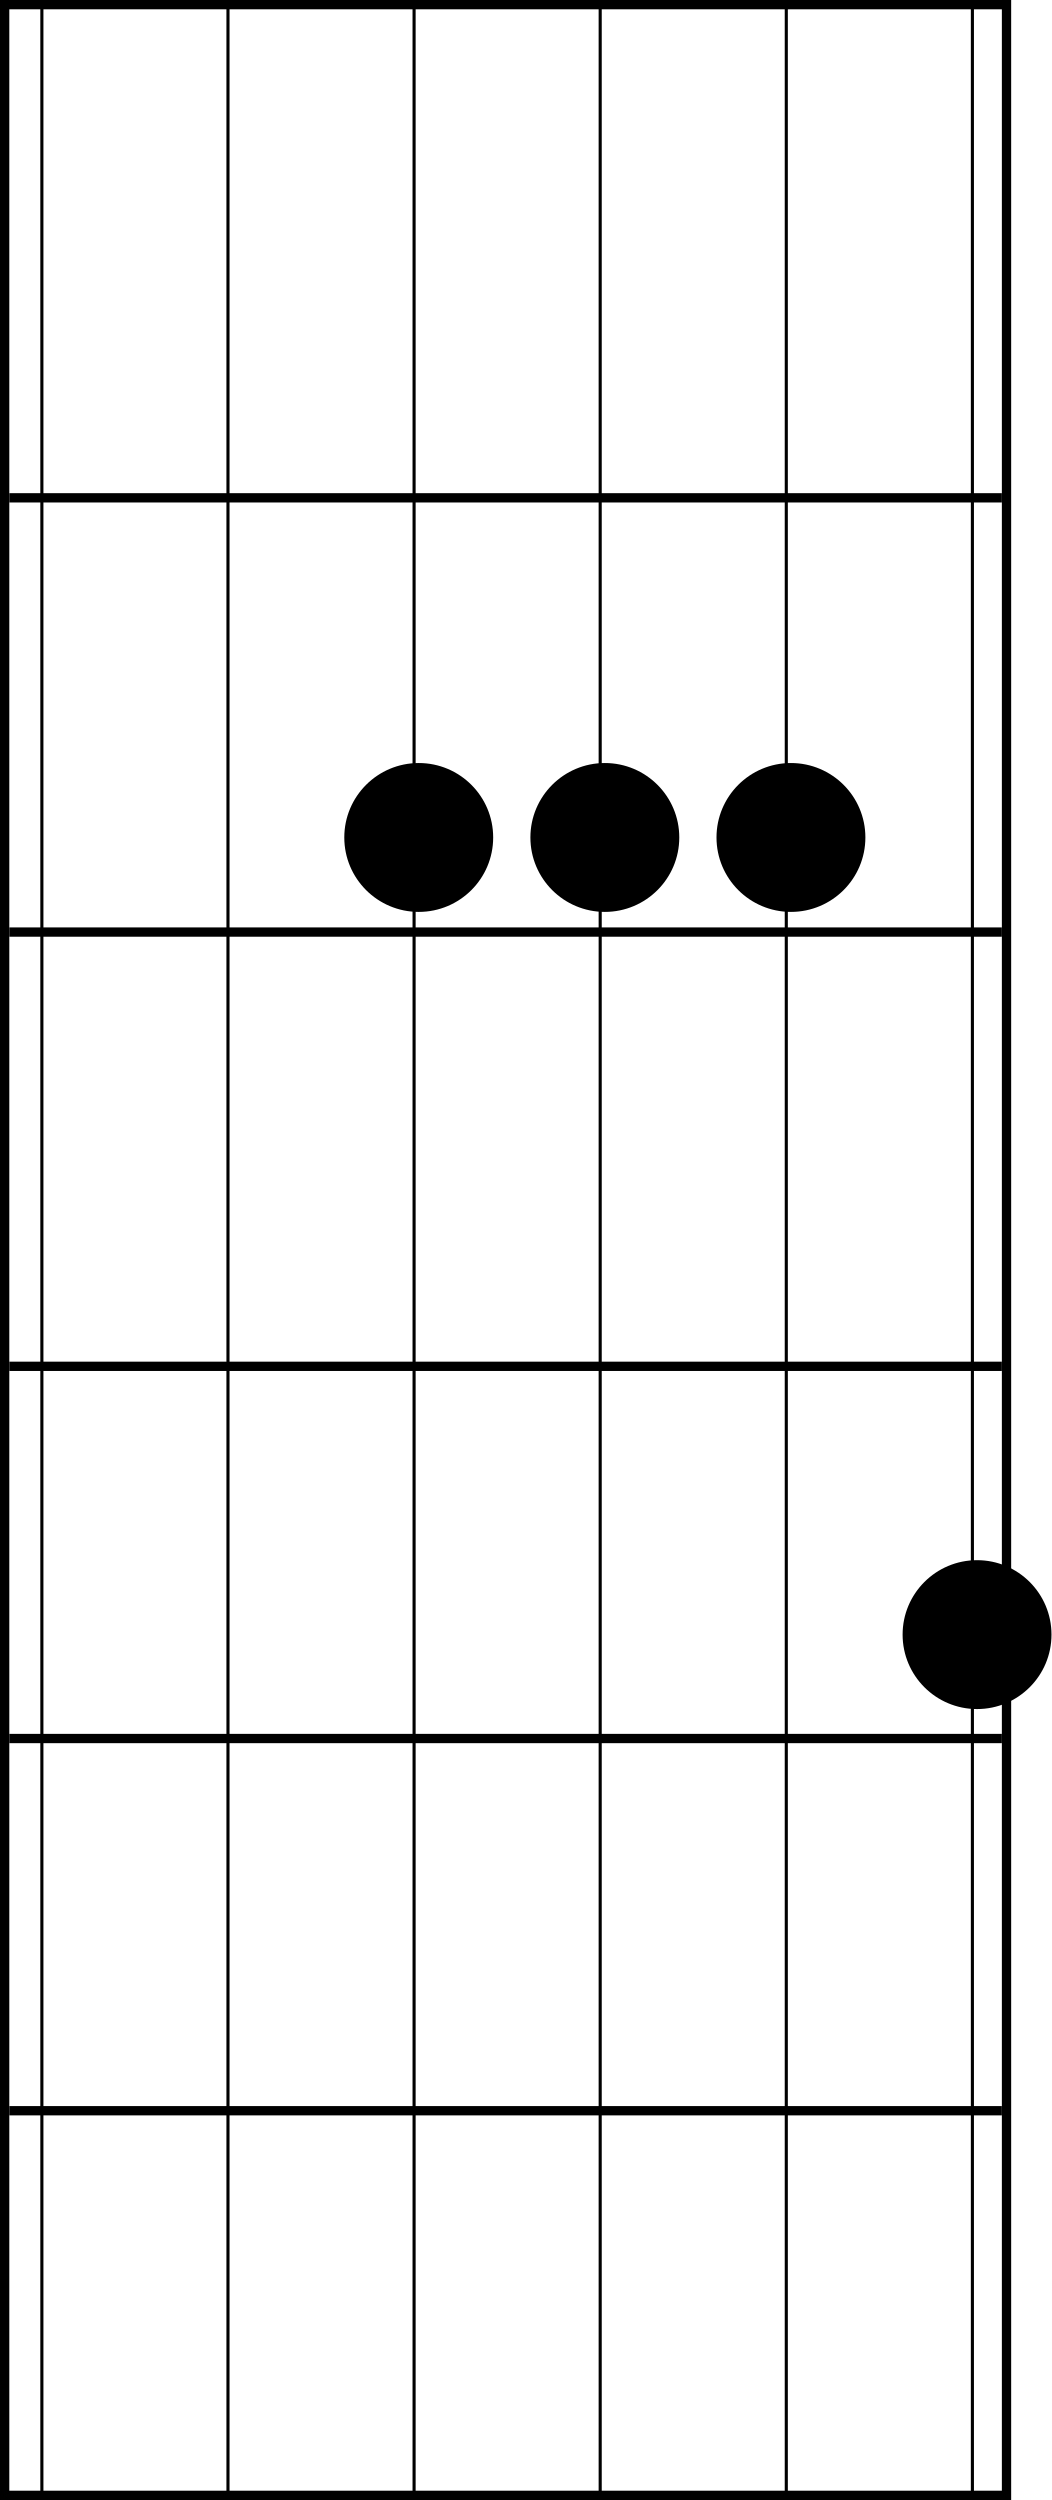
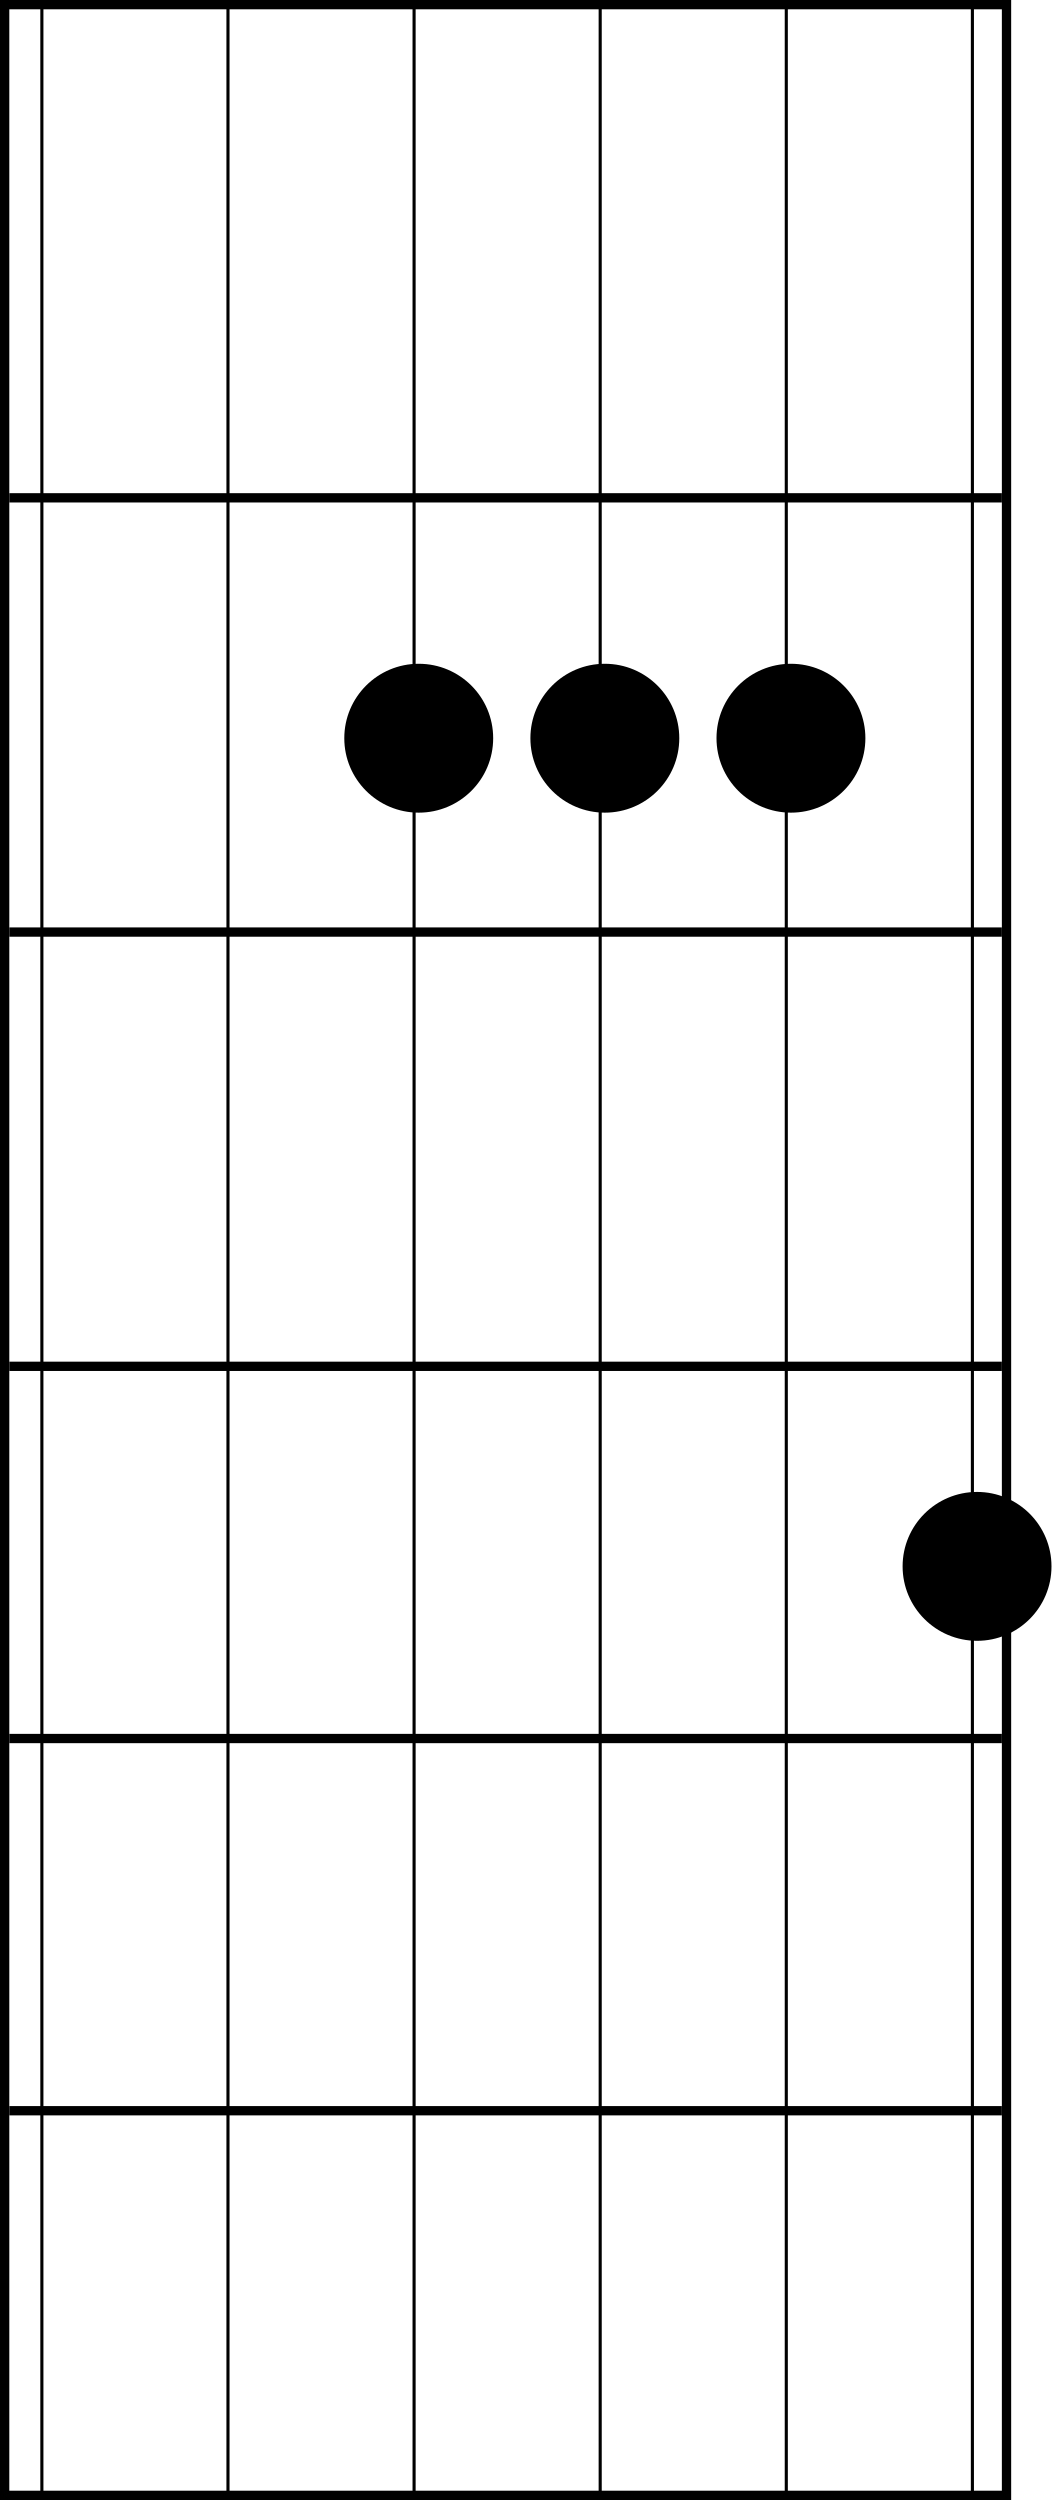
<svg xmlns="http://www.w3.org/2000/svg" width="339" height="806" viewBox="0 0 339 806" fill="none">
  <g id="ss1-r1-minor">
    <g id="fretboard-base">
      <g id="Frame 1">
        <g id="Strings">
          <line id="Low E" x1="13.5" y1="2" x2="13.5" y2="806" stroke="black" />
          <line id="A" x1="73.5" y1="2" x2="73.5" y2="806" stroke="black" />
          <line id="D" x1="133.5" y1="2" x2="133.5" y2="806" stroke="black" />
          <line id="G" x1="193.5" y1="2" x2="193.5" y2="806" stroke="black" />
          <line id="B" x1="253.5" y1="2" x2="253.5" y2="806" stroke="black" />
          <line id="High E" x1="313.5" y1="2" x2="313.5" y2="806" stroke="black" />
        </g>
        <rect id="Fretboard" x="1.5" y="1.5" width="323" height="803" stroke="black" stroke-width="3" />
      </g>
      <g id="Frets">
        <line id="Fret 5" x1="3" y1="680.5" x2="323" y2="680.5" stroke="black" stroke-width="3" />
        <line id="Fret 4" x1="3" y1="560.5" x2="323" y2="560.5" stroke="black" stroke-width="3" />
        <line id="Fret 3" x1="3" y1="440.5" x2="323" y2="440.5" stroke="black" stroke-width="3" />
        <line id="Fret 2" x1="3" y1="300.5" x2="323" y2="300.5" stroke="black" stroke-width="3" />
        <line id="Fret 1" x1="3" y1="160.5" x2="323" y2="160.5" stroke="black" stroke-width="3" />
      </g>
    </g>
-     <g id="ss1-r1-minor_2">
-       <circle id="Ellipse 1" cx="255" cy="270" r="24" fill="black" />
-       <circle id="Ellipse 3" cx="195" cy="270" r="24" fill="black" />
-       <circle id="Ellipse 4" cx="135" cy="270" r="24" fill="black" />
-       <circle id="Ellipse 2" cx="315" cy="527" r="24" fill="black" />
-     </g>
+     <circle id="Ellipse 1" cx="255" cy="238" r="24" fill="black" />
+     <circle id="Ellipse 3" cx="195" cy="238" r="24" fill="black" />
+     <circle id="Ellipse 4" cx="135" cy="238" r="24" fill="black" />
+     <circle id="Ellipse 2" cx="315" cy="505" r="24" fill="black" />
  </g>
</svg>
